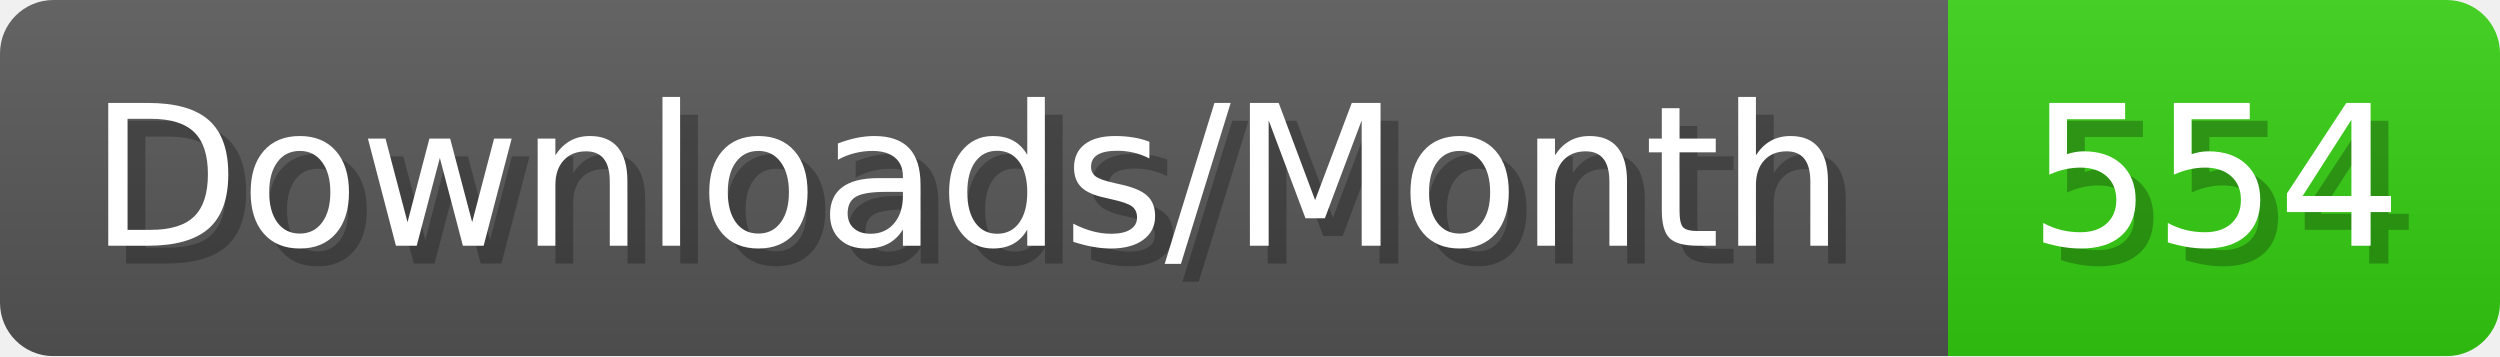
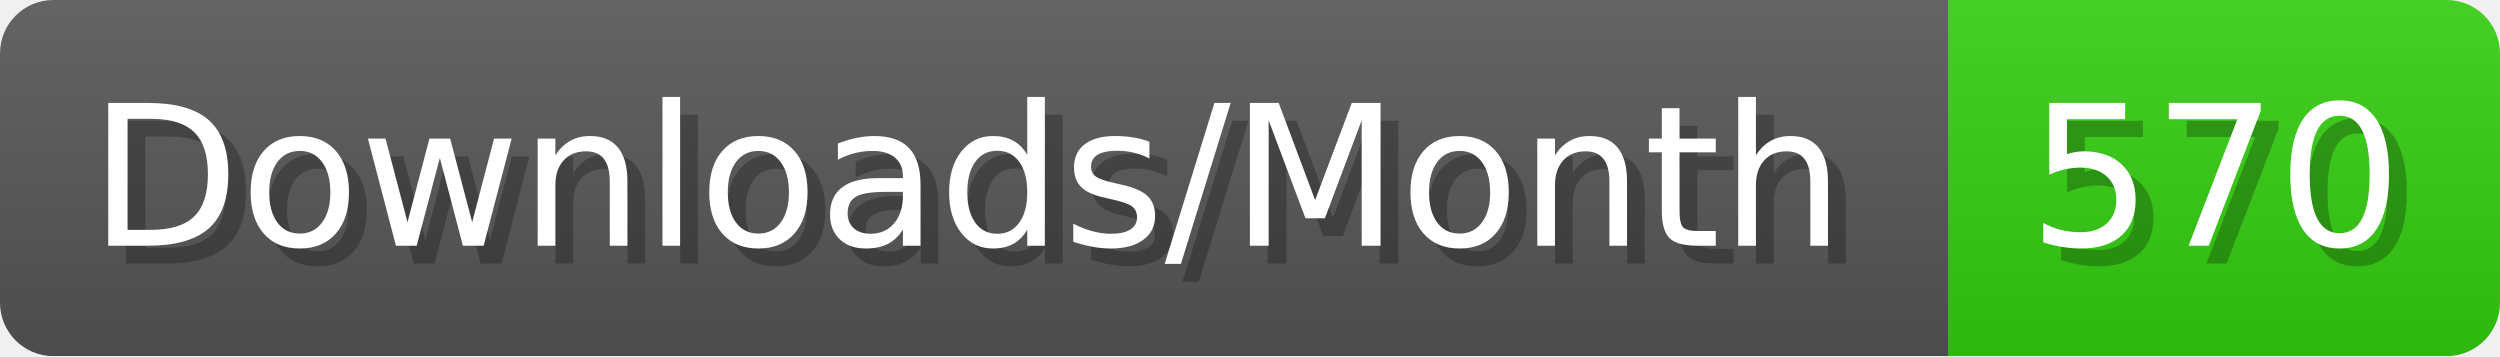
- <svg xmlns="http://www.w3.org/2000/svg" width="140.4" height="20" viewBox="0 0 1404 200" role="img" aria-label="Downloads/Month: 554">
+ <svg xmlns="http://www.w3.org/2000/svg" width="140.4" height="20" viewBox="0 0 1404 200" role="img" aria-label="Downloads/Month: 570">
  <linearGradient id="YlXUI" x2="0" y2="100%">
    <stop offset="0" stop-opacity=".1" stop-color="#EEE" />
    <stop offset="1" stop-opacity=".1" />
  </linearGradient>
  <mask id="JHhop">
    <rect width="1404" height="200" rx="30" fill="#FFF" />
  </mask>
  <g mask="url(#JHhop)">
    <rect width="1094" height="200" fill="#555" />
    <rect width="310" height="200" fill="#3C1" x="1094" />
    <rect width="1404" height="200" fill="url(#YlXUI)" />
  </g>
  <g aria-hidden="true" fill="#fff" text-anchor="start" font-family="Verdana,DejaVu Sans,sans-serif" font-size="110">
    <text x="60" y="148" textLength="994" fill="#000" opacity="0.25">Downloads/Month</text>
    <text x="50" y="138" textLength="994">Downloads/Month</text>
-     <text x="1149" y="148" textLength="210" fill="#000" opacity="0.25">554</text>
-     <text x="1139" y="138" textLength="210">554</text>
+     <text x="1149" y="148" textLength="210" fill="#000" opacity="0.25">570</text>
+     <text x="1139" y="138" textLength="210">570</text>
  </g>
</svg>
